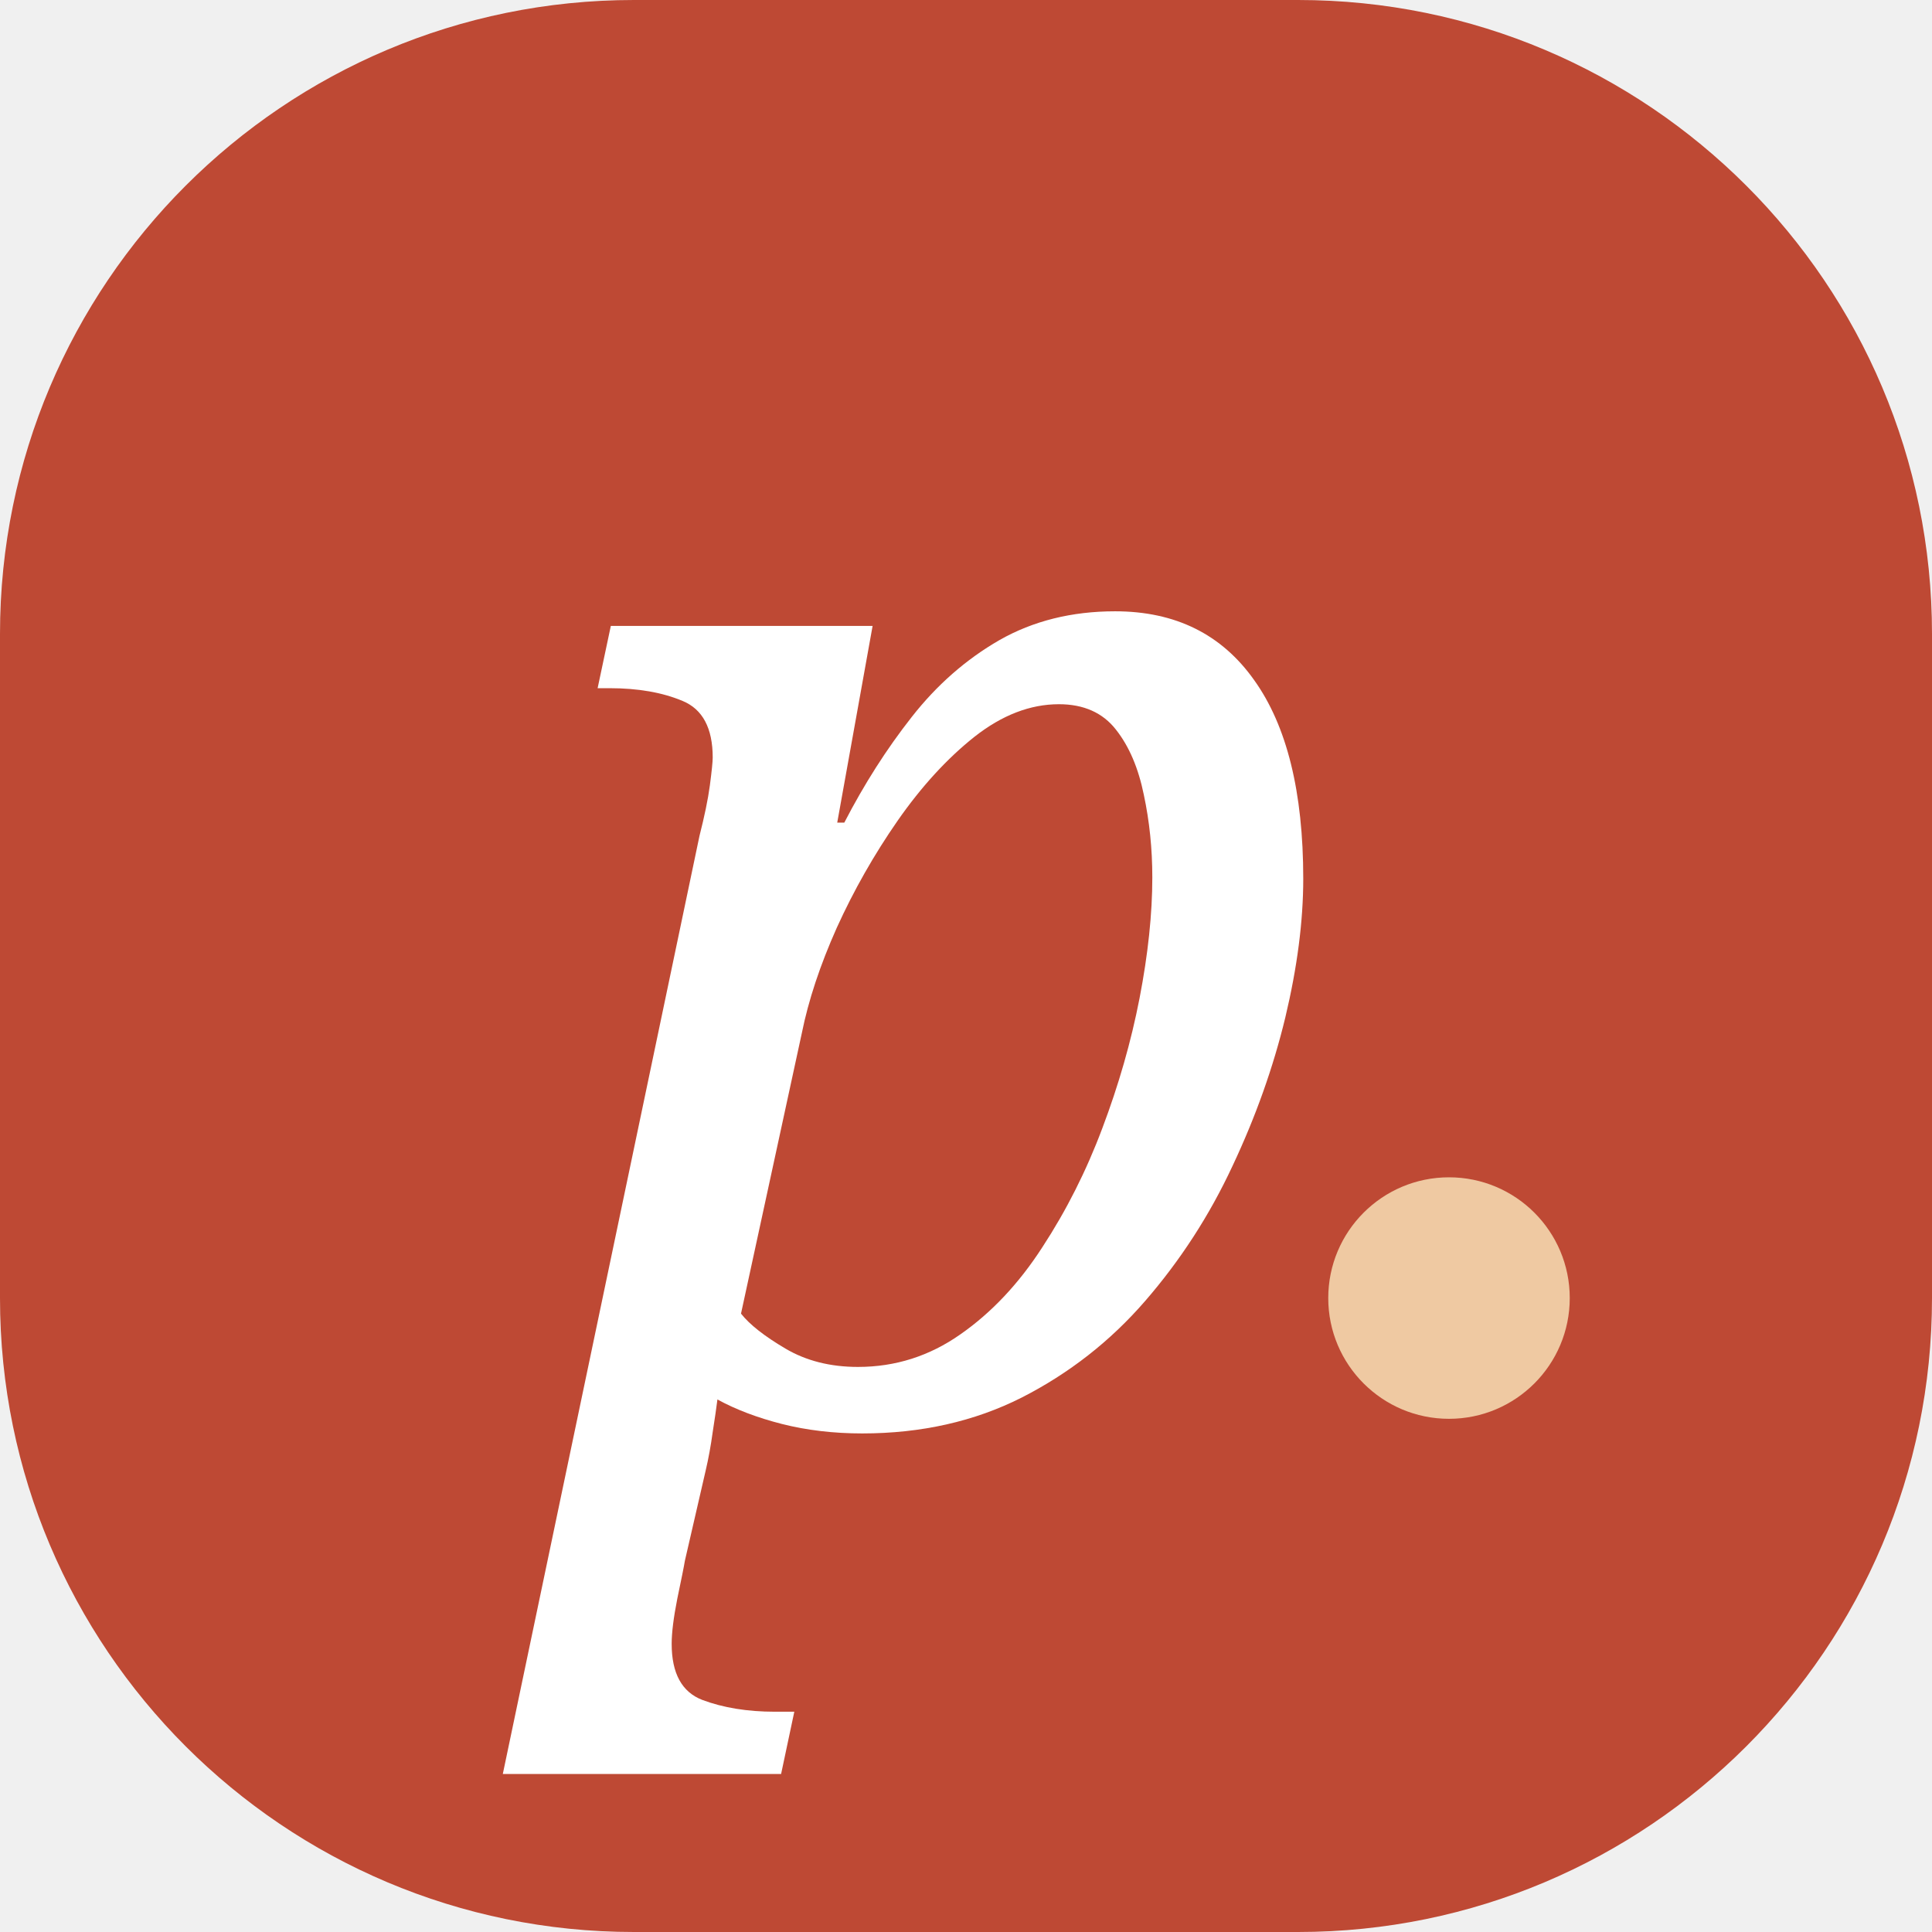
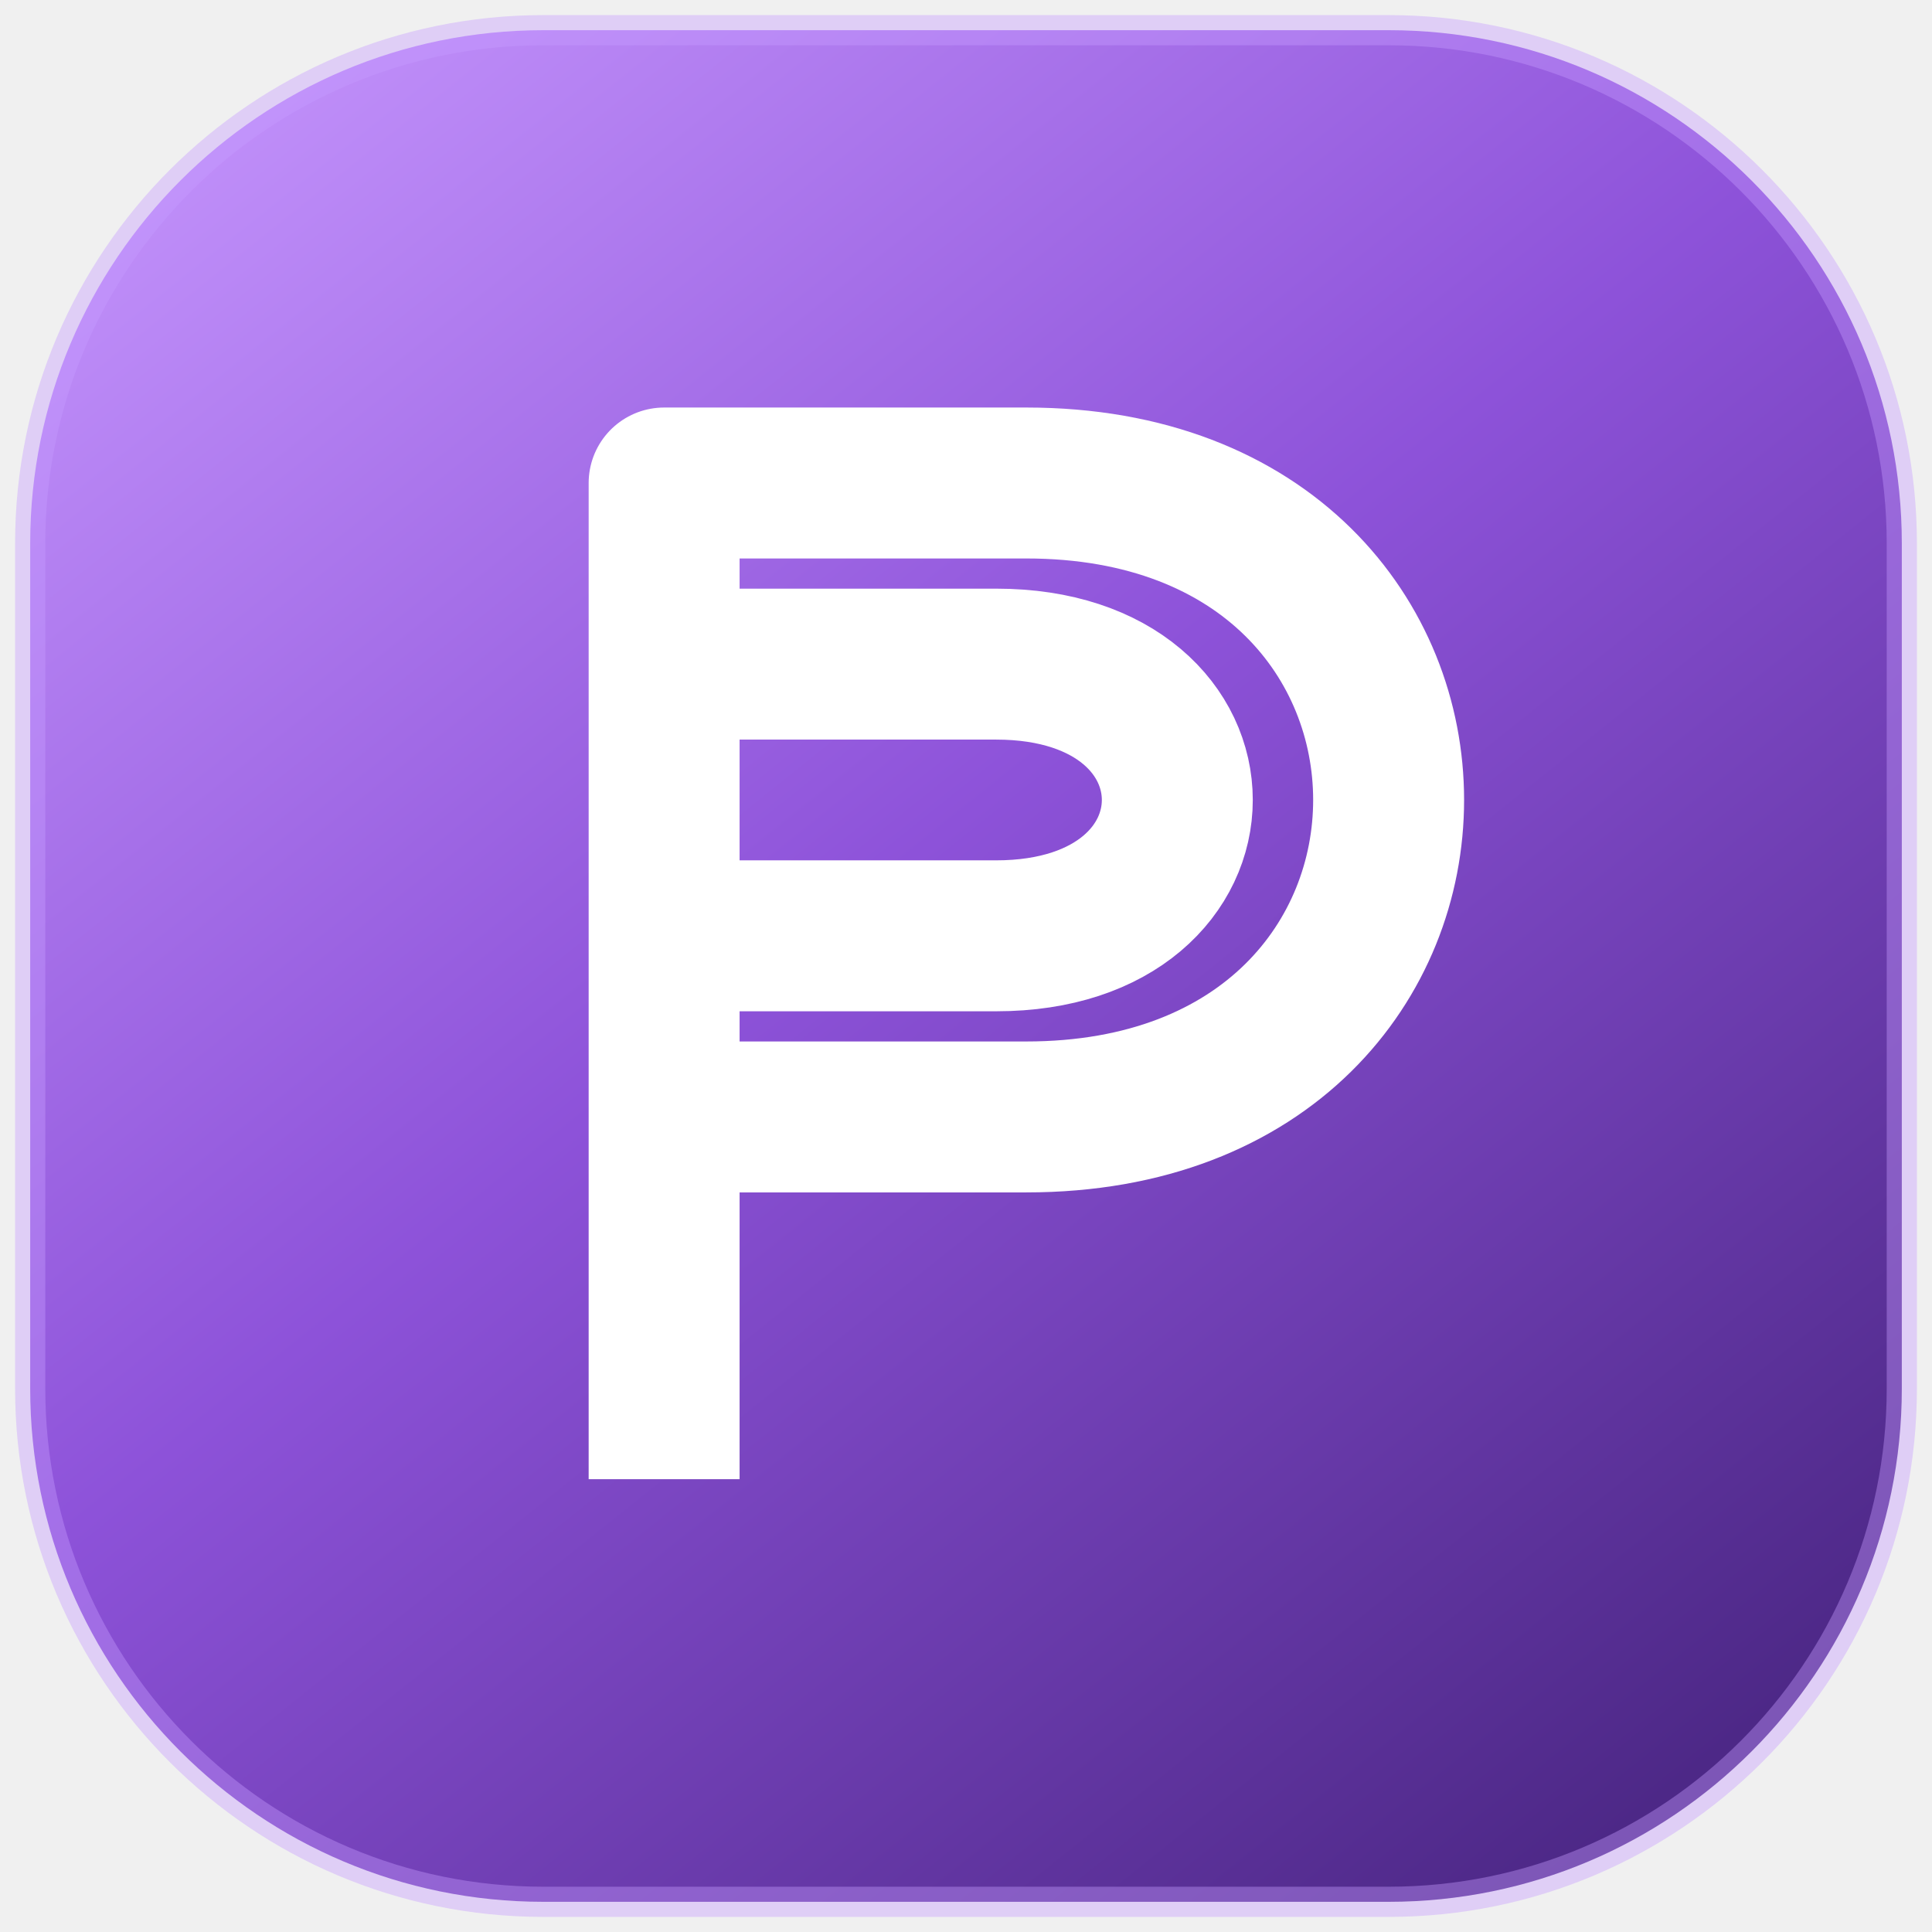
<svg xmlns="http://www.w3.org/2000/svg" width="64" height="64" viewBox="0 0 64 64">
-   <rect width="64" height="64" rx="21" fill="#be4934" />
-   <text x="17" y="47" fill="white" font-family="Georgia" font-size="49" font-style="italic">p</text>
-   <circle cx="48" cy="43" r="4" fill="#efc9a2" />
+   <defs>
+     <linearGradient id="p" x2=".8" y2="1">
+       <stop stop-color="#c99aff" />
+       <stop offset=".5" stop-color="#8d52d9" />
+       <stop offset="1" stop-color="#4d2887" />
+     </linearGradient>
+   </defs>
+   <rect x="1" y="1" width="62" height="62" rx="17" fill="url(#p)" stroke="#c79bff" stroke-opacity=".4" />
+   <path d="M22 49V16h12c16 0 16 21 0 21H22m0-15h11c8 0 8 9 0 9H22" fill="none" stroke="white" stroke-width="5" stroke-linejoin="round" />
</svg>
